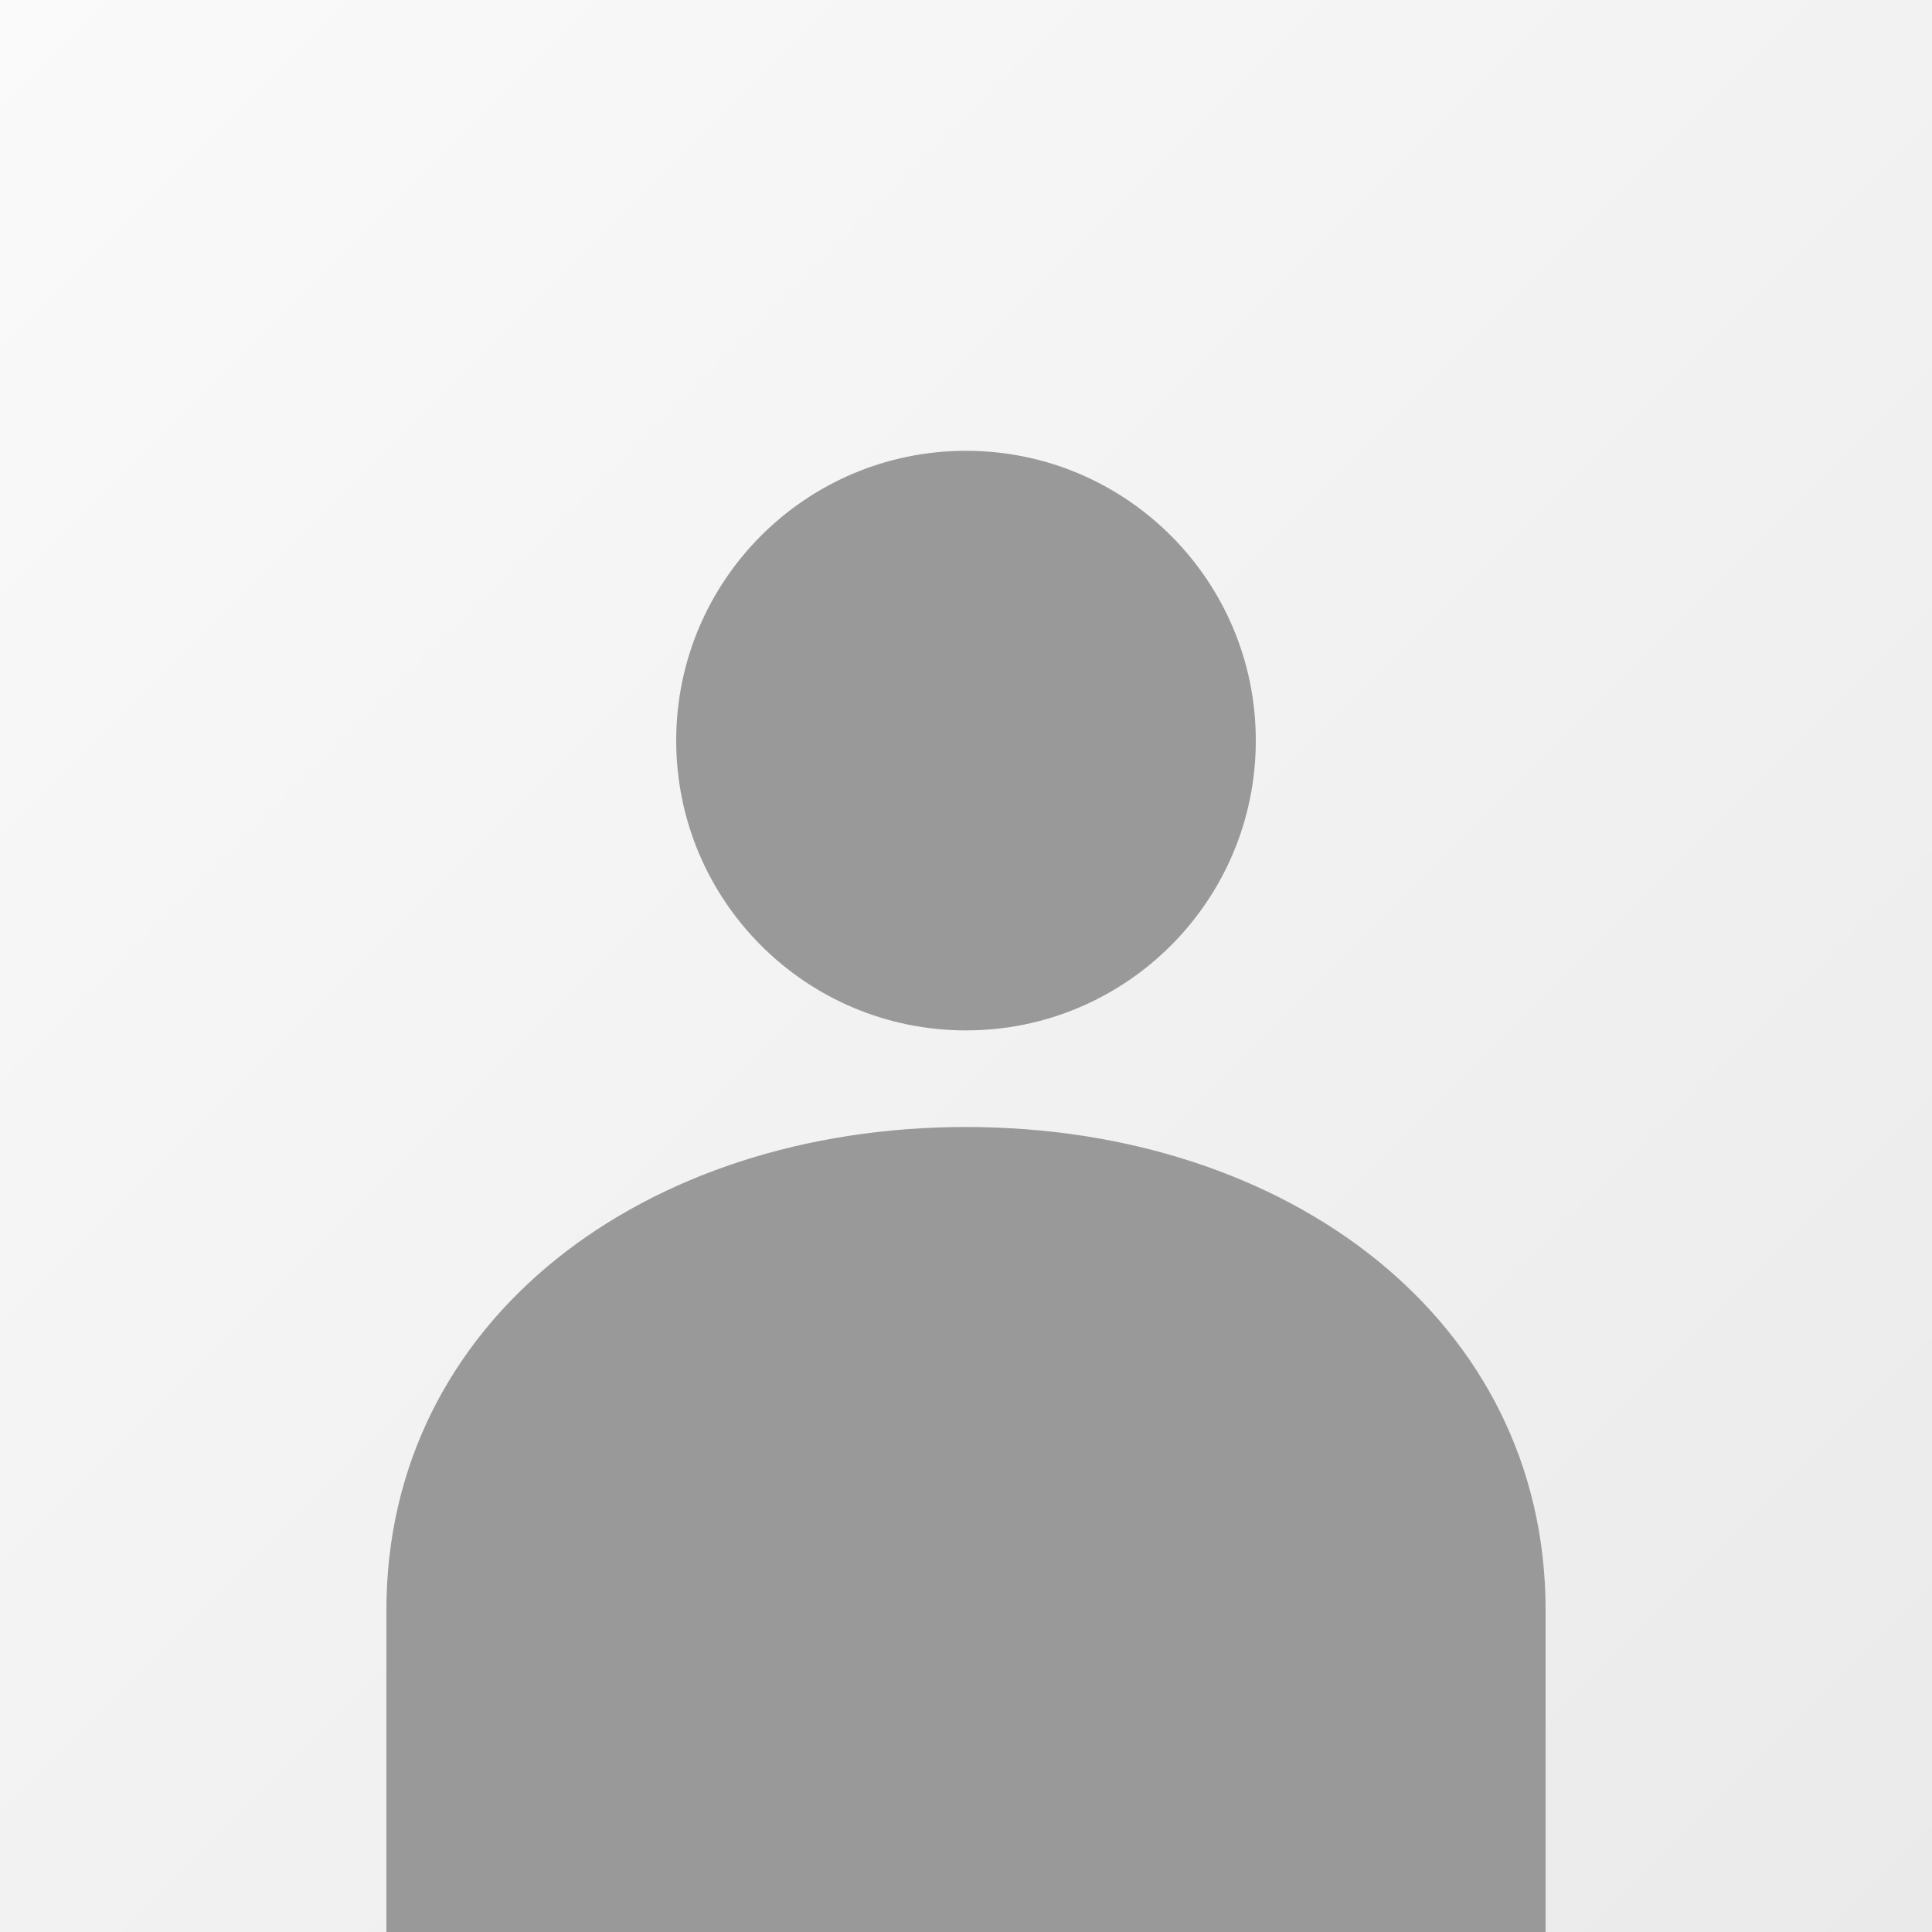
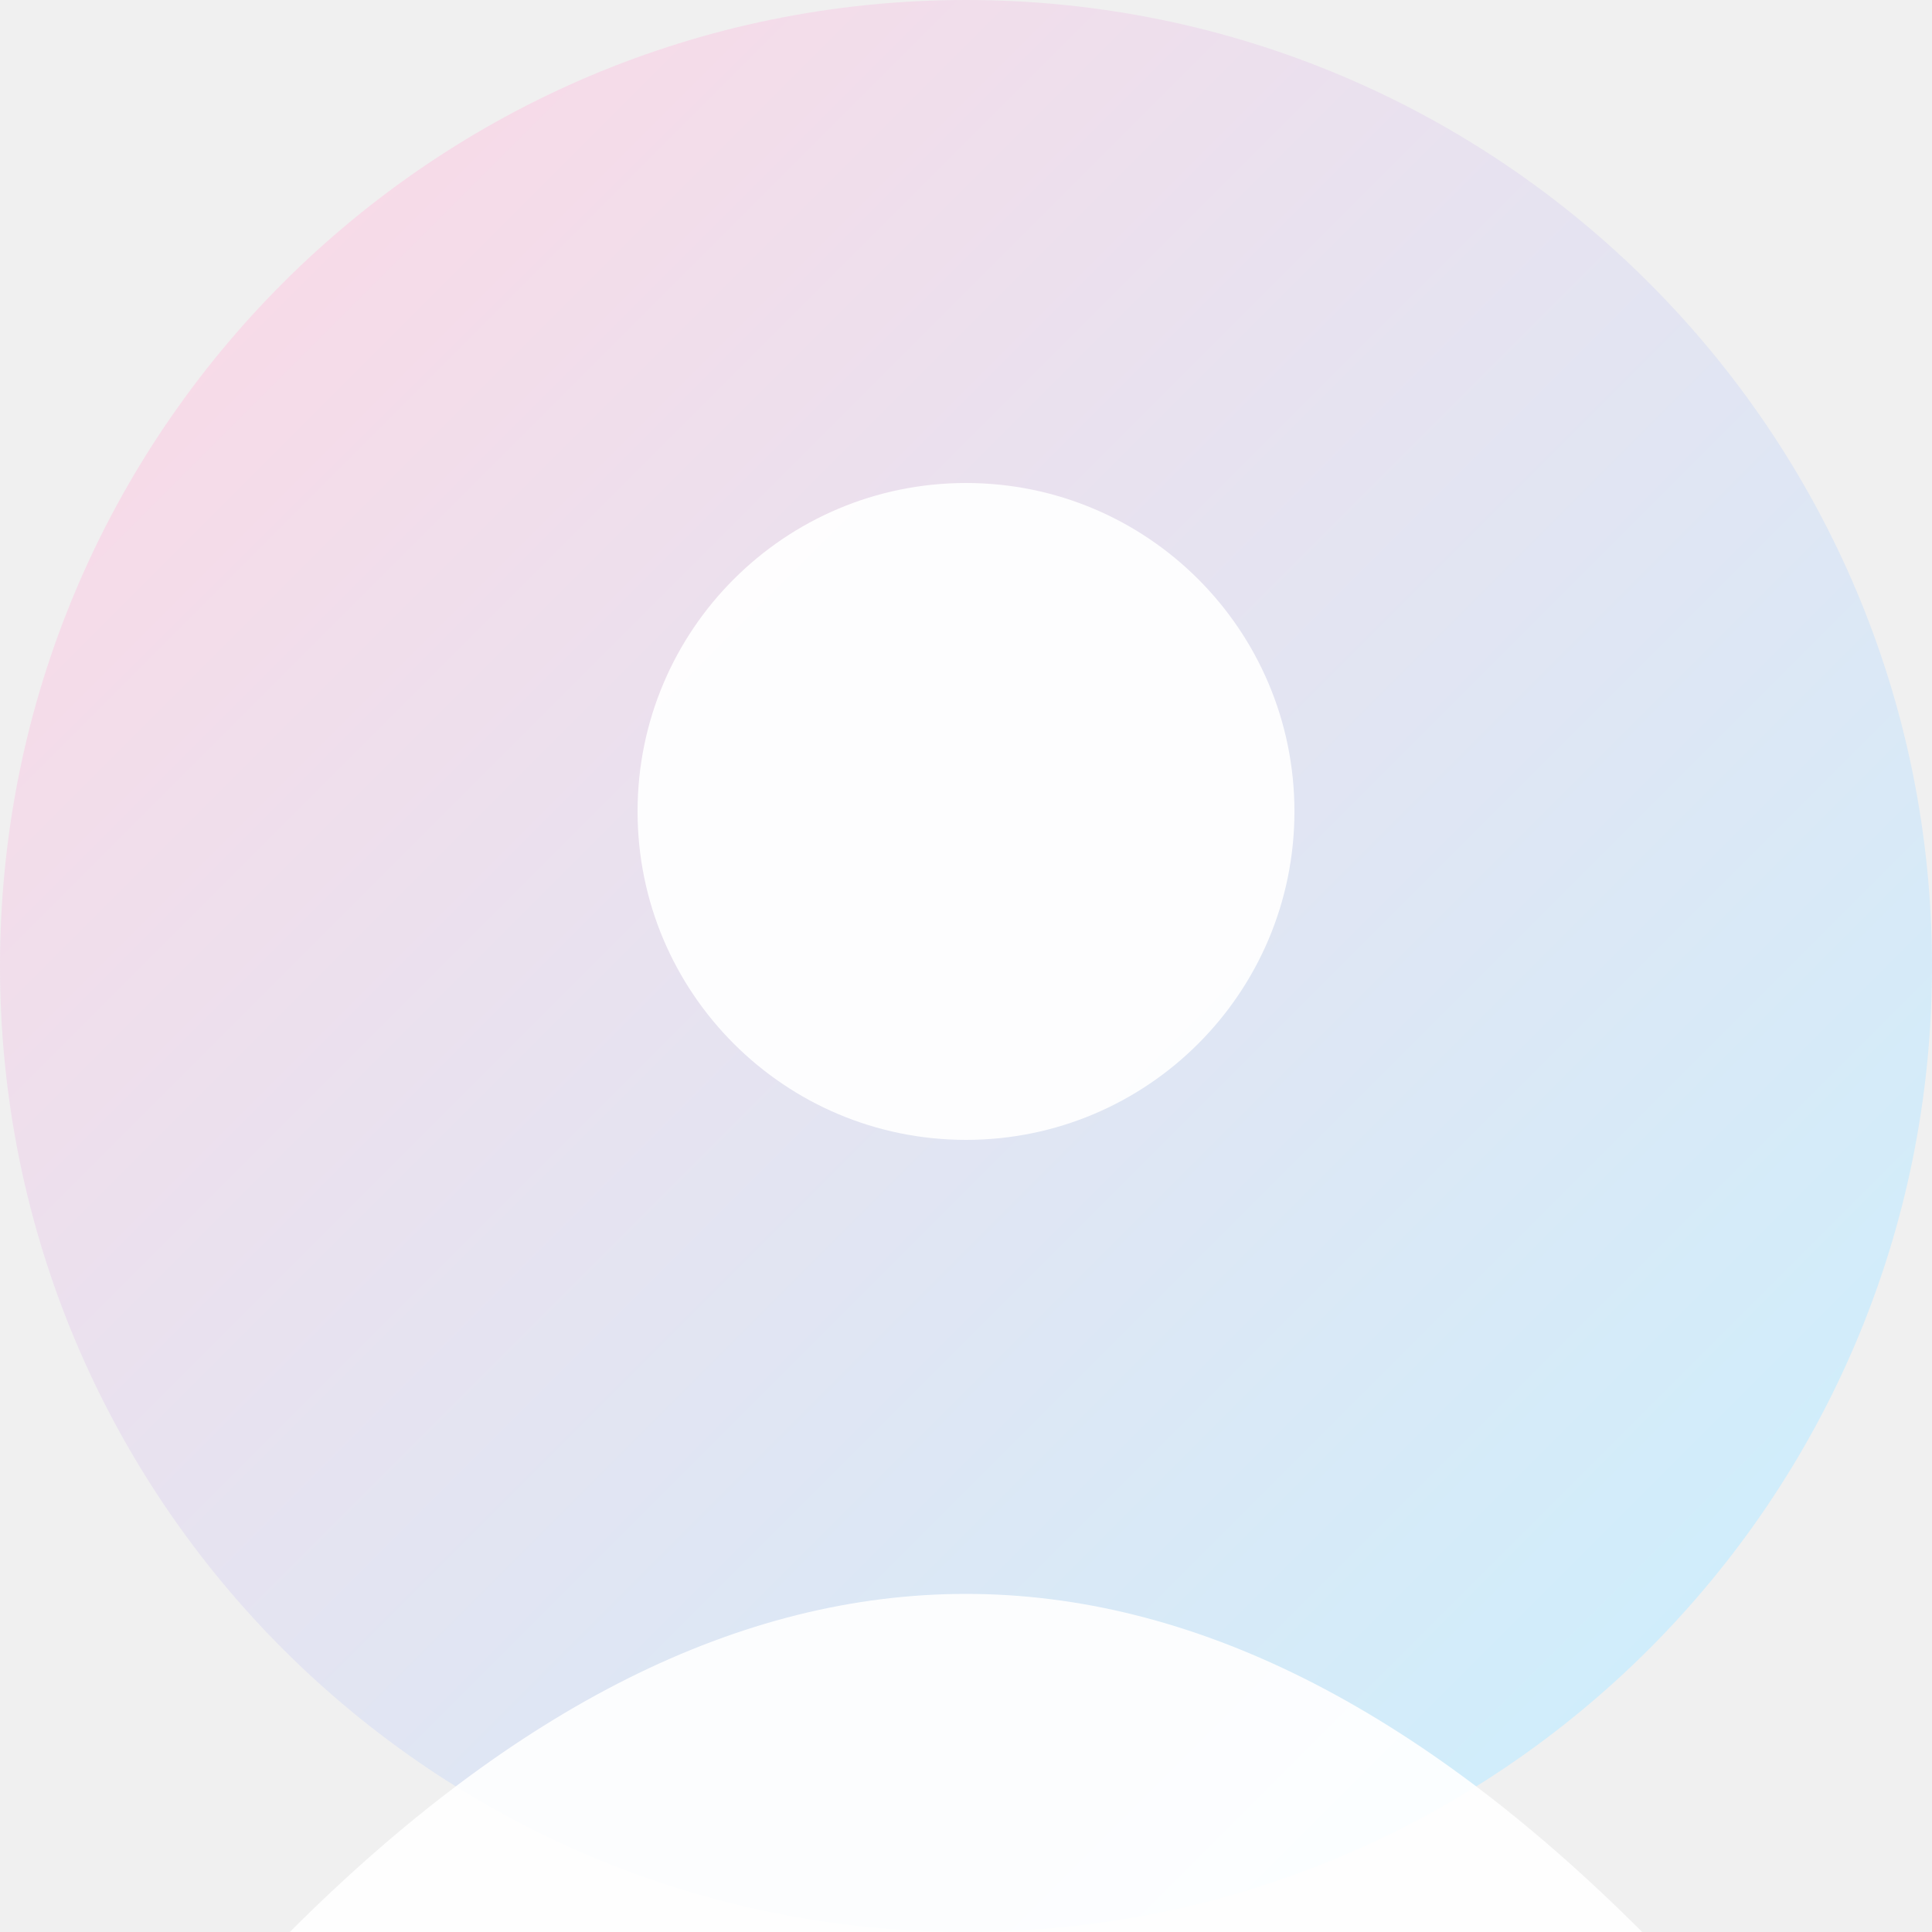
- <svg xmlns="http://www.w3.org/2000/svg" viewBox="0 0 240 240" width="240" height="240">
+ <svg xmlns="http://www.w3.org/2000/svg" viewBox="0 0 200 200">
  <defs>
-     <linearGradient id="g" x1="0" y1="0" x2="1" y2="1">
-       <stop offset="0%" stop-color="#fafafa" />
-       <stop offset="100%" stop-color="#eaeaea" />
+     <linearGradient id="g" x1="0%" y1="0%" x2="100%" y2="100%">
+       <stop offset="0%" stop-color="#ffd7e4" />
+       <stop offset="100%" stop-color="#c8f1ff" />
    </linearGradient>
  </defs>
-   <rect width="240" height="240" fill="url(#g)" />
-   <g fill="#999">
-     <circle cx="120" cy="92" r="36" />
-     <path d="M48 200c0-36 32-60 72-60s72 24 72 60v40H48z" />
-   </g>
+   <circle cx="100" cy="100" r="100" fill="url(#g)" />
+   <circle cx="100" cy="84" r="34" fill="#ffffff" opacity="0.92" />
+   <path d="M 30 200 Q 100 130 170 200 Z" fill="#ffffff" opacity="0.92" />
</svg>
